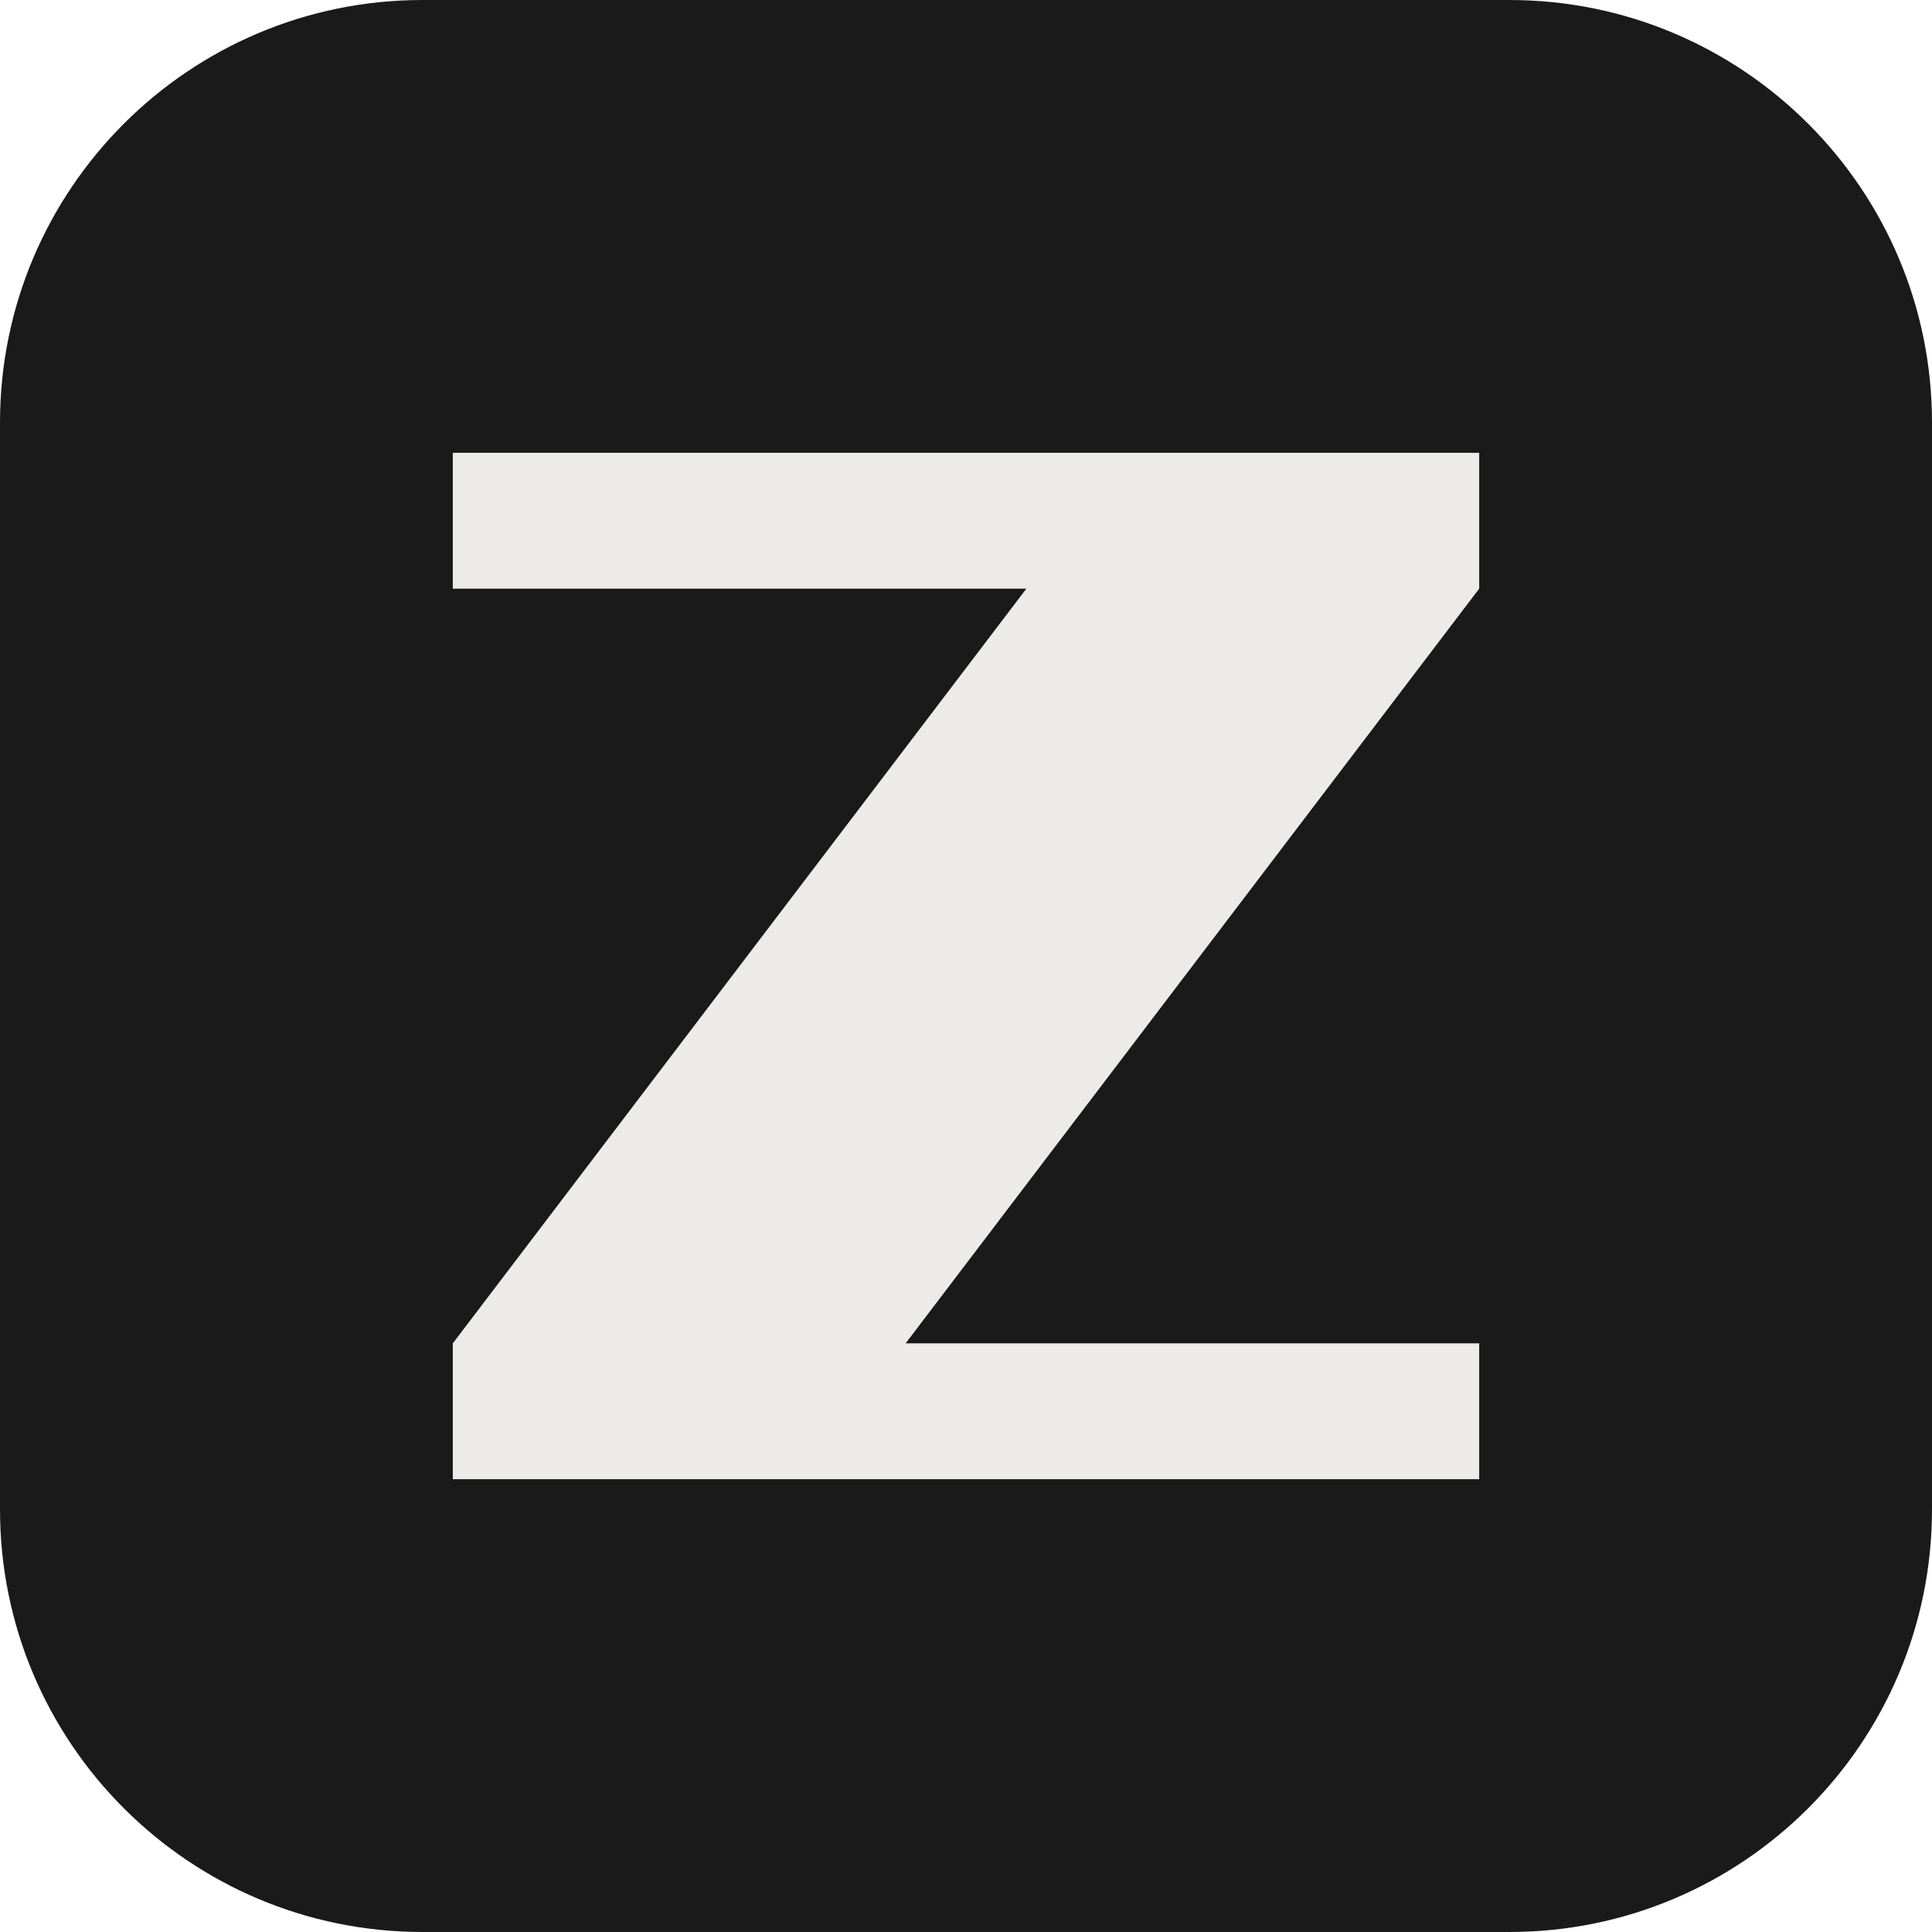
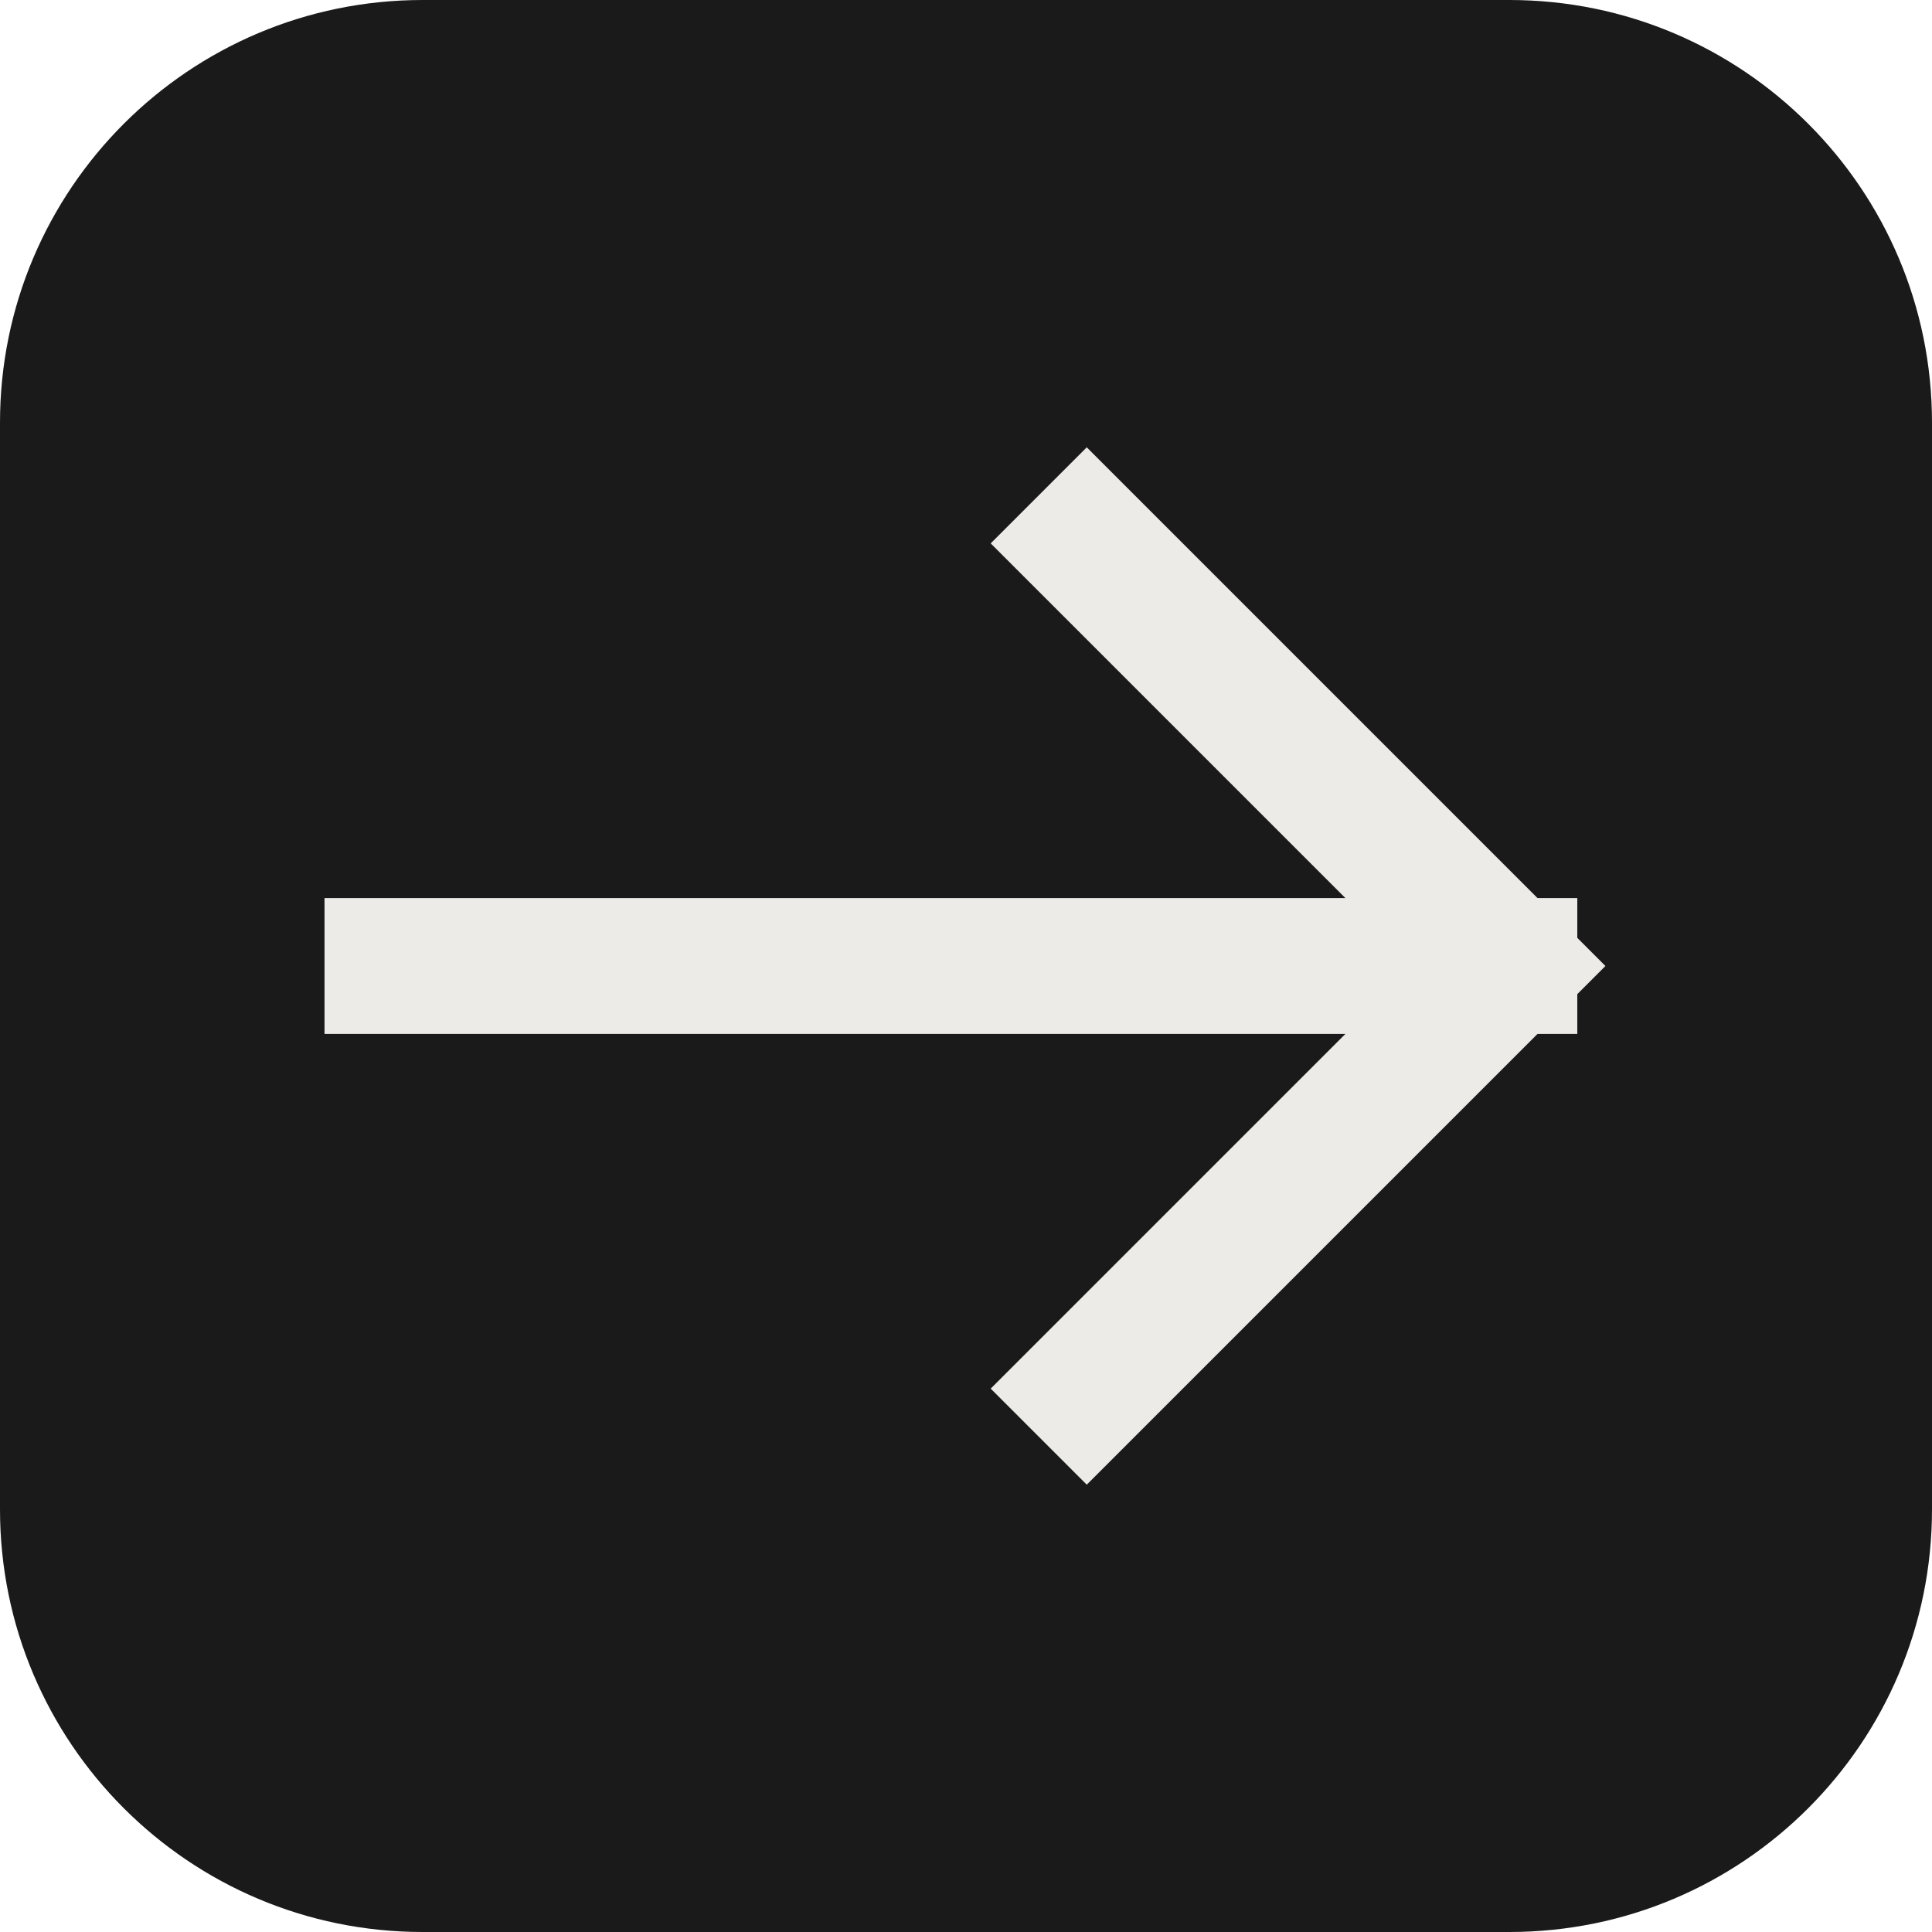
<svg xmlns="http://www.w3.org/2000/svg" viewBox="0 0 64 64">
  <rect width="64" height="64" rx="14" fill="#1a1a1a" />
-   <path fill="#ecebe8" d="M15 15h34v4.5H15zM15 44.5h34V49H15zM34 19.5h15L30 44.5H15z" />
+   <g fill="none" stroke="#ecebe8" stroke-width="4.5" stroke-linecap="square" stroke-linejoin="miter">
+     <path d="M13 32h37" />
+     <path d="M36 18l14 14-14 14" />
+   </g>
</svg>
